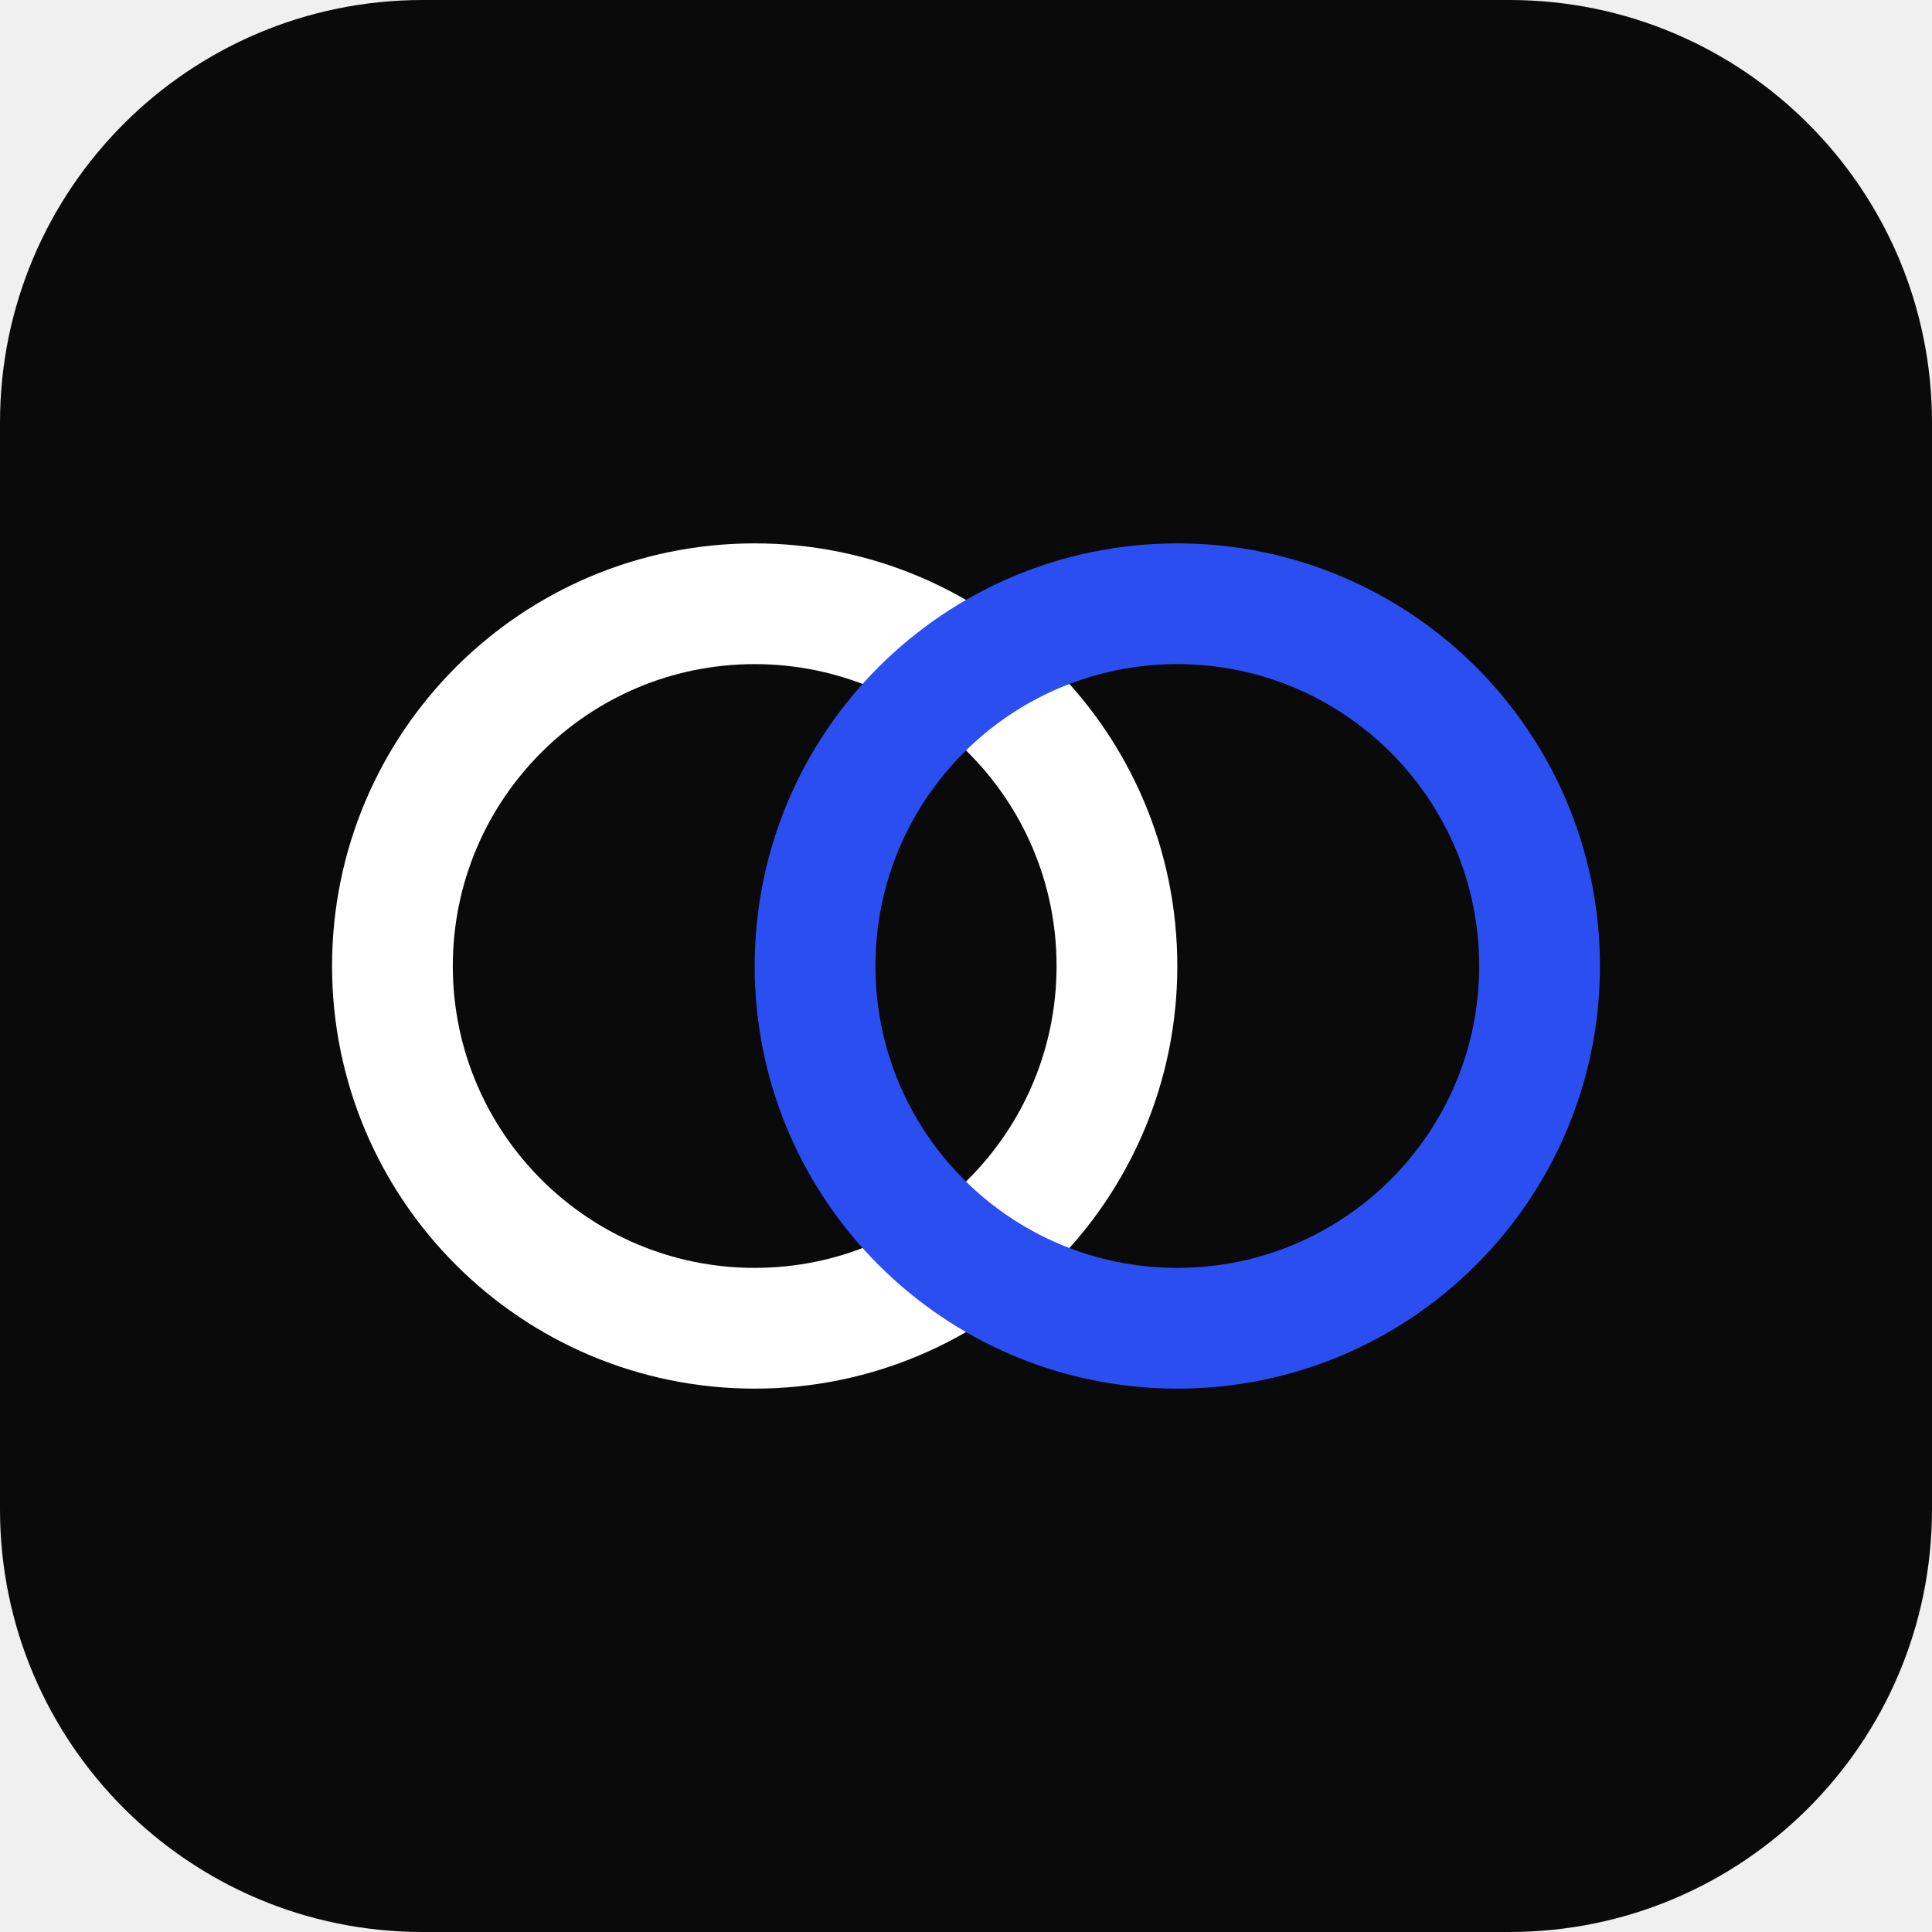
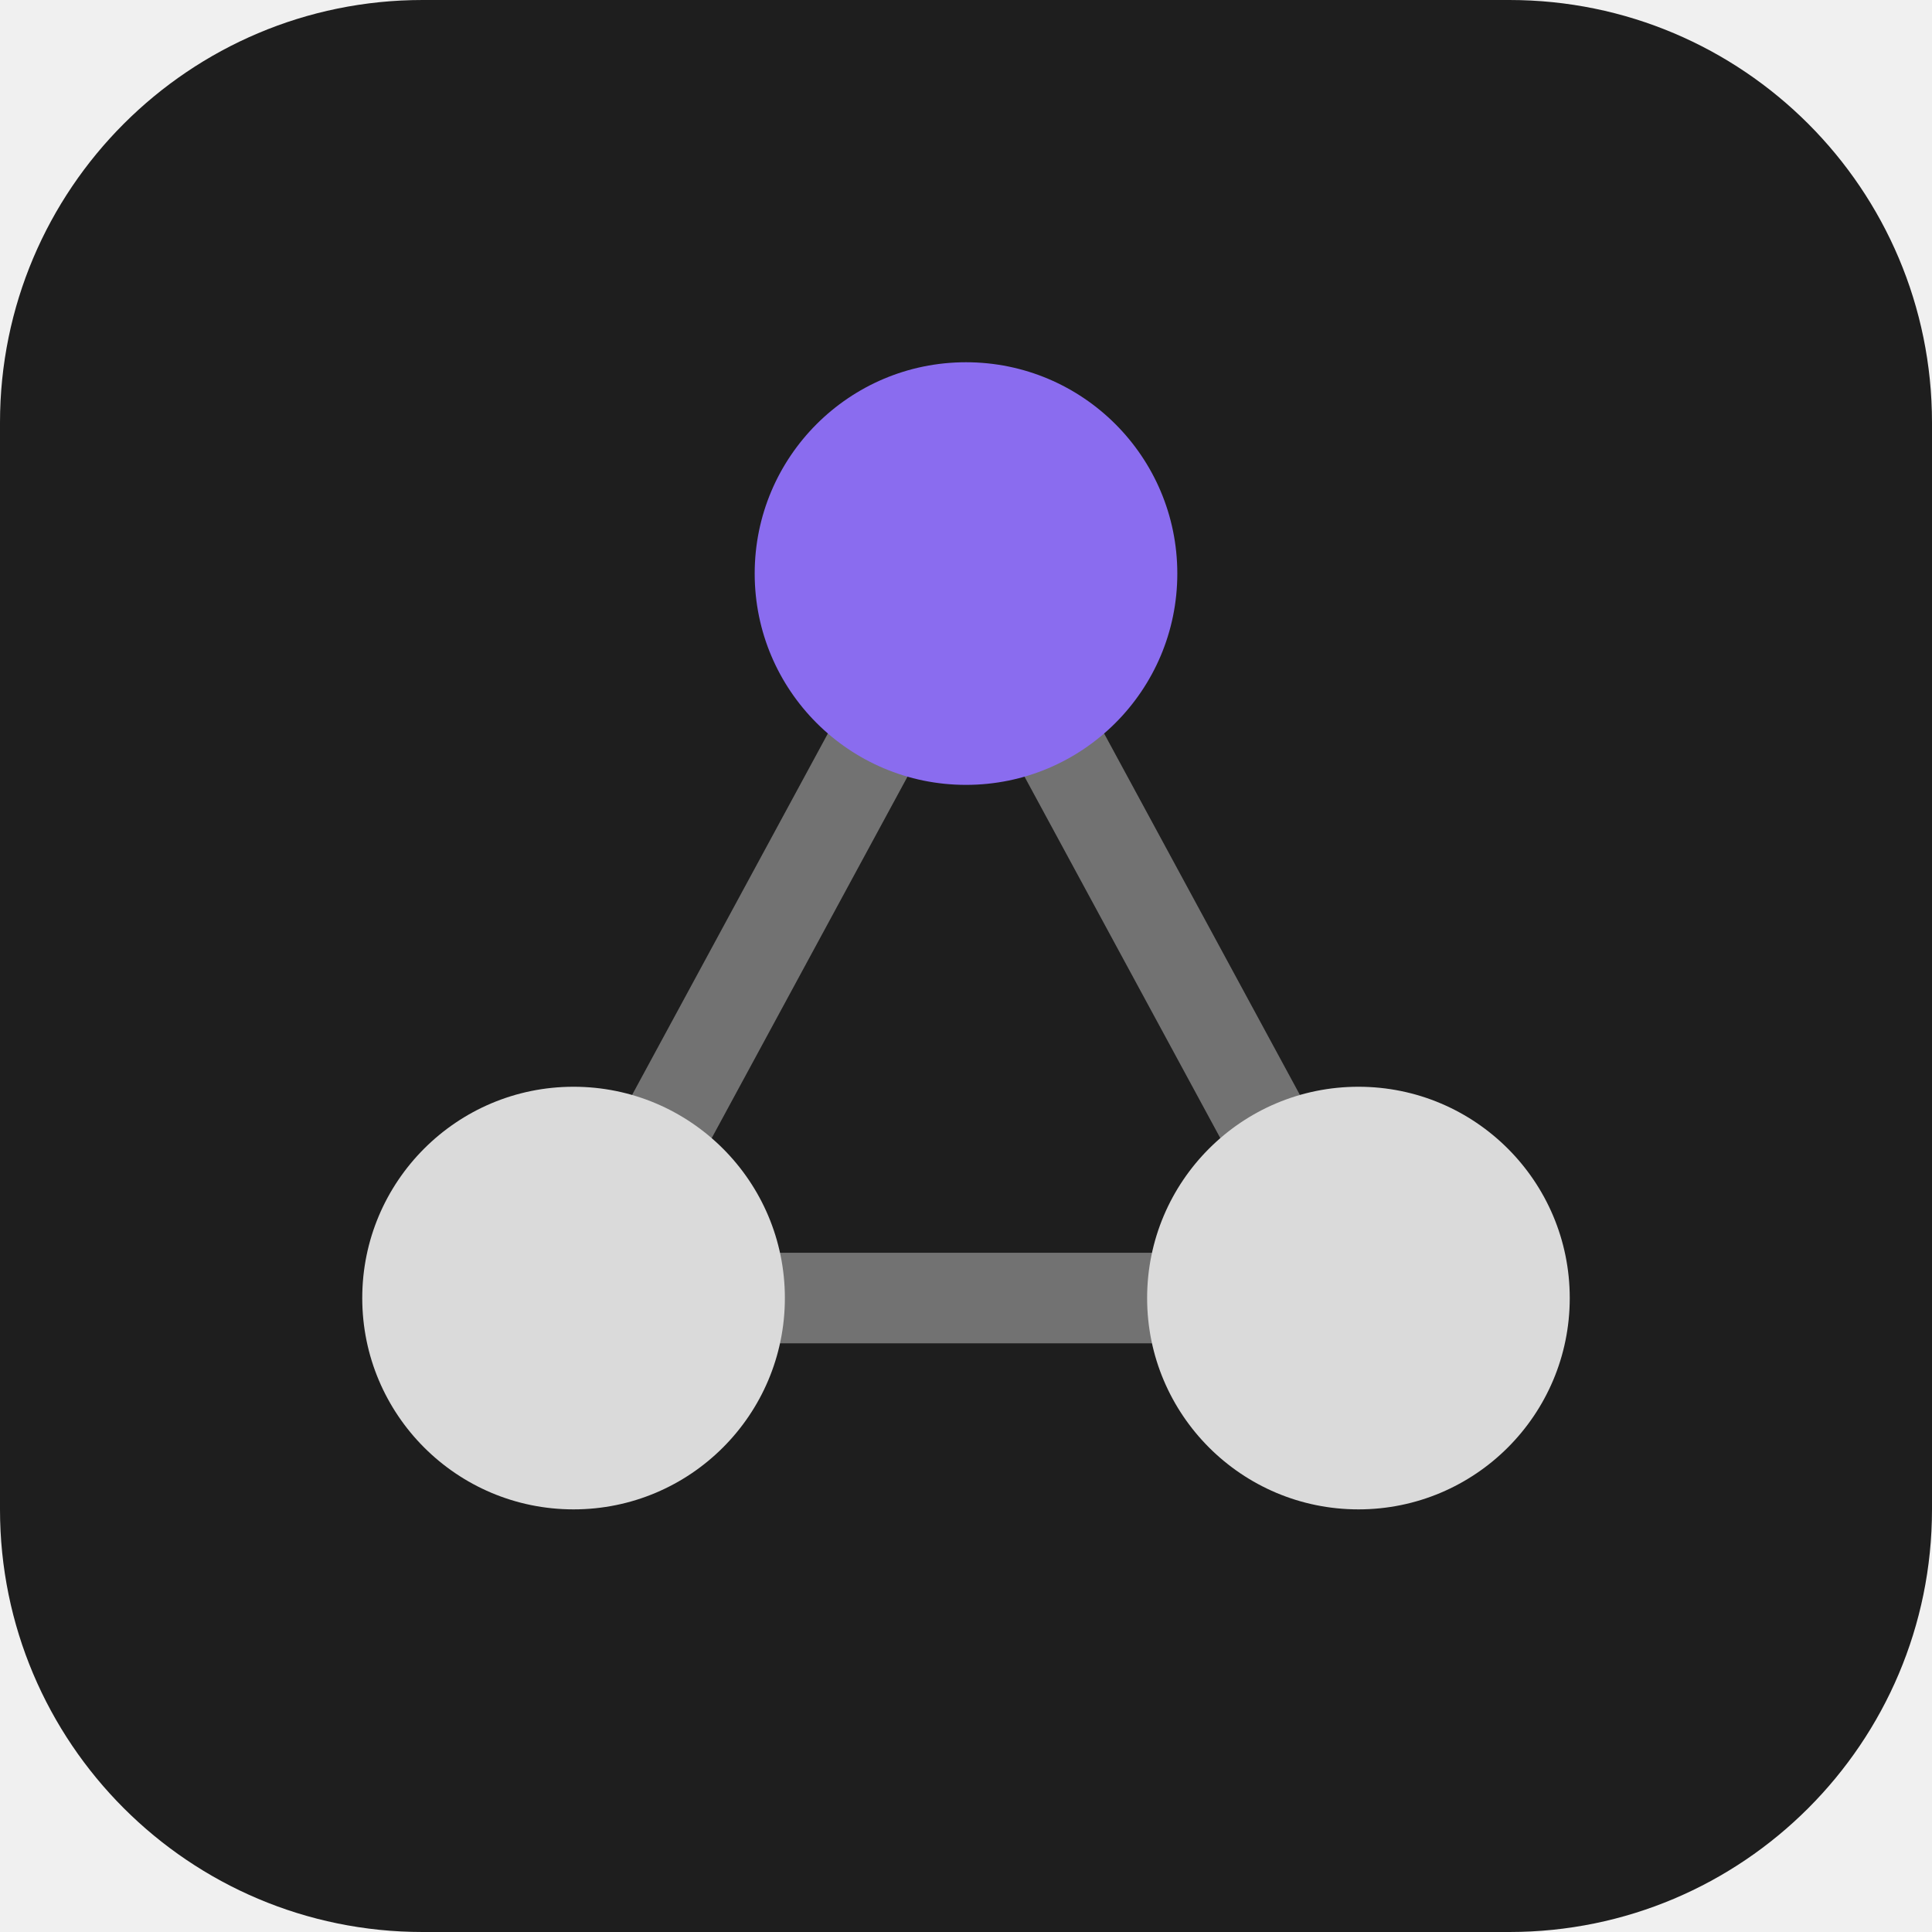
<svg xmlns="http://www.w3.org/2000/svg" viewBox="0 0 64 64" width="64" height="64">
-   <rect width="64" height="64" rx="14" fill="#0A0A0B" />
-   <circle cx="25" cy="32" r="12" fill="none" stroke="#ffffff" stroke-width="4" />
-   <circle cx="39" cy="32" r="12" fill="none" stroke="#2B4EF0" stroke-width="4" />
+   <rect width="64" height="64" rx="14" fill="#1e1e1e" />
+   <path d="M19 43 32 19l13 24z" fill="none" stroke="#dadada" stroke-opacity="0.45" stroke-width="3" />
+   <circle cx="32" cy="19" r="7" fill="#8a6cef" />
+   <circle cx="19" cy="43" r="7" fill="#dadada" />
+   <circle cx="45" cy="43" r="7" fill="#dadada" />
</svg>
